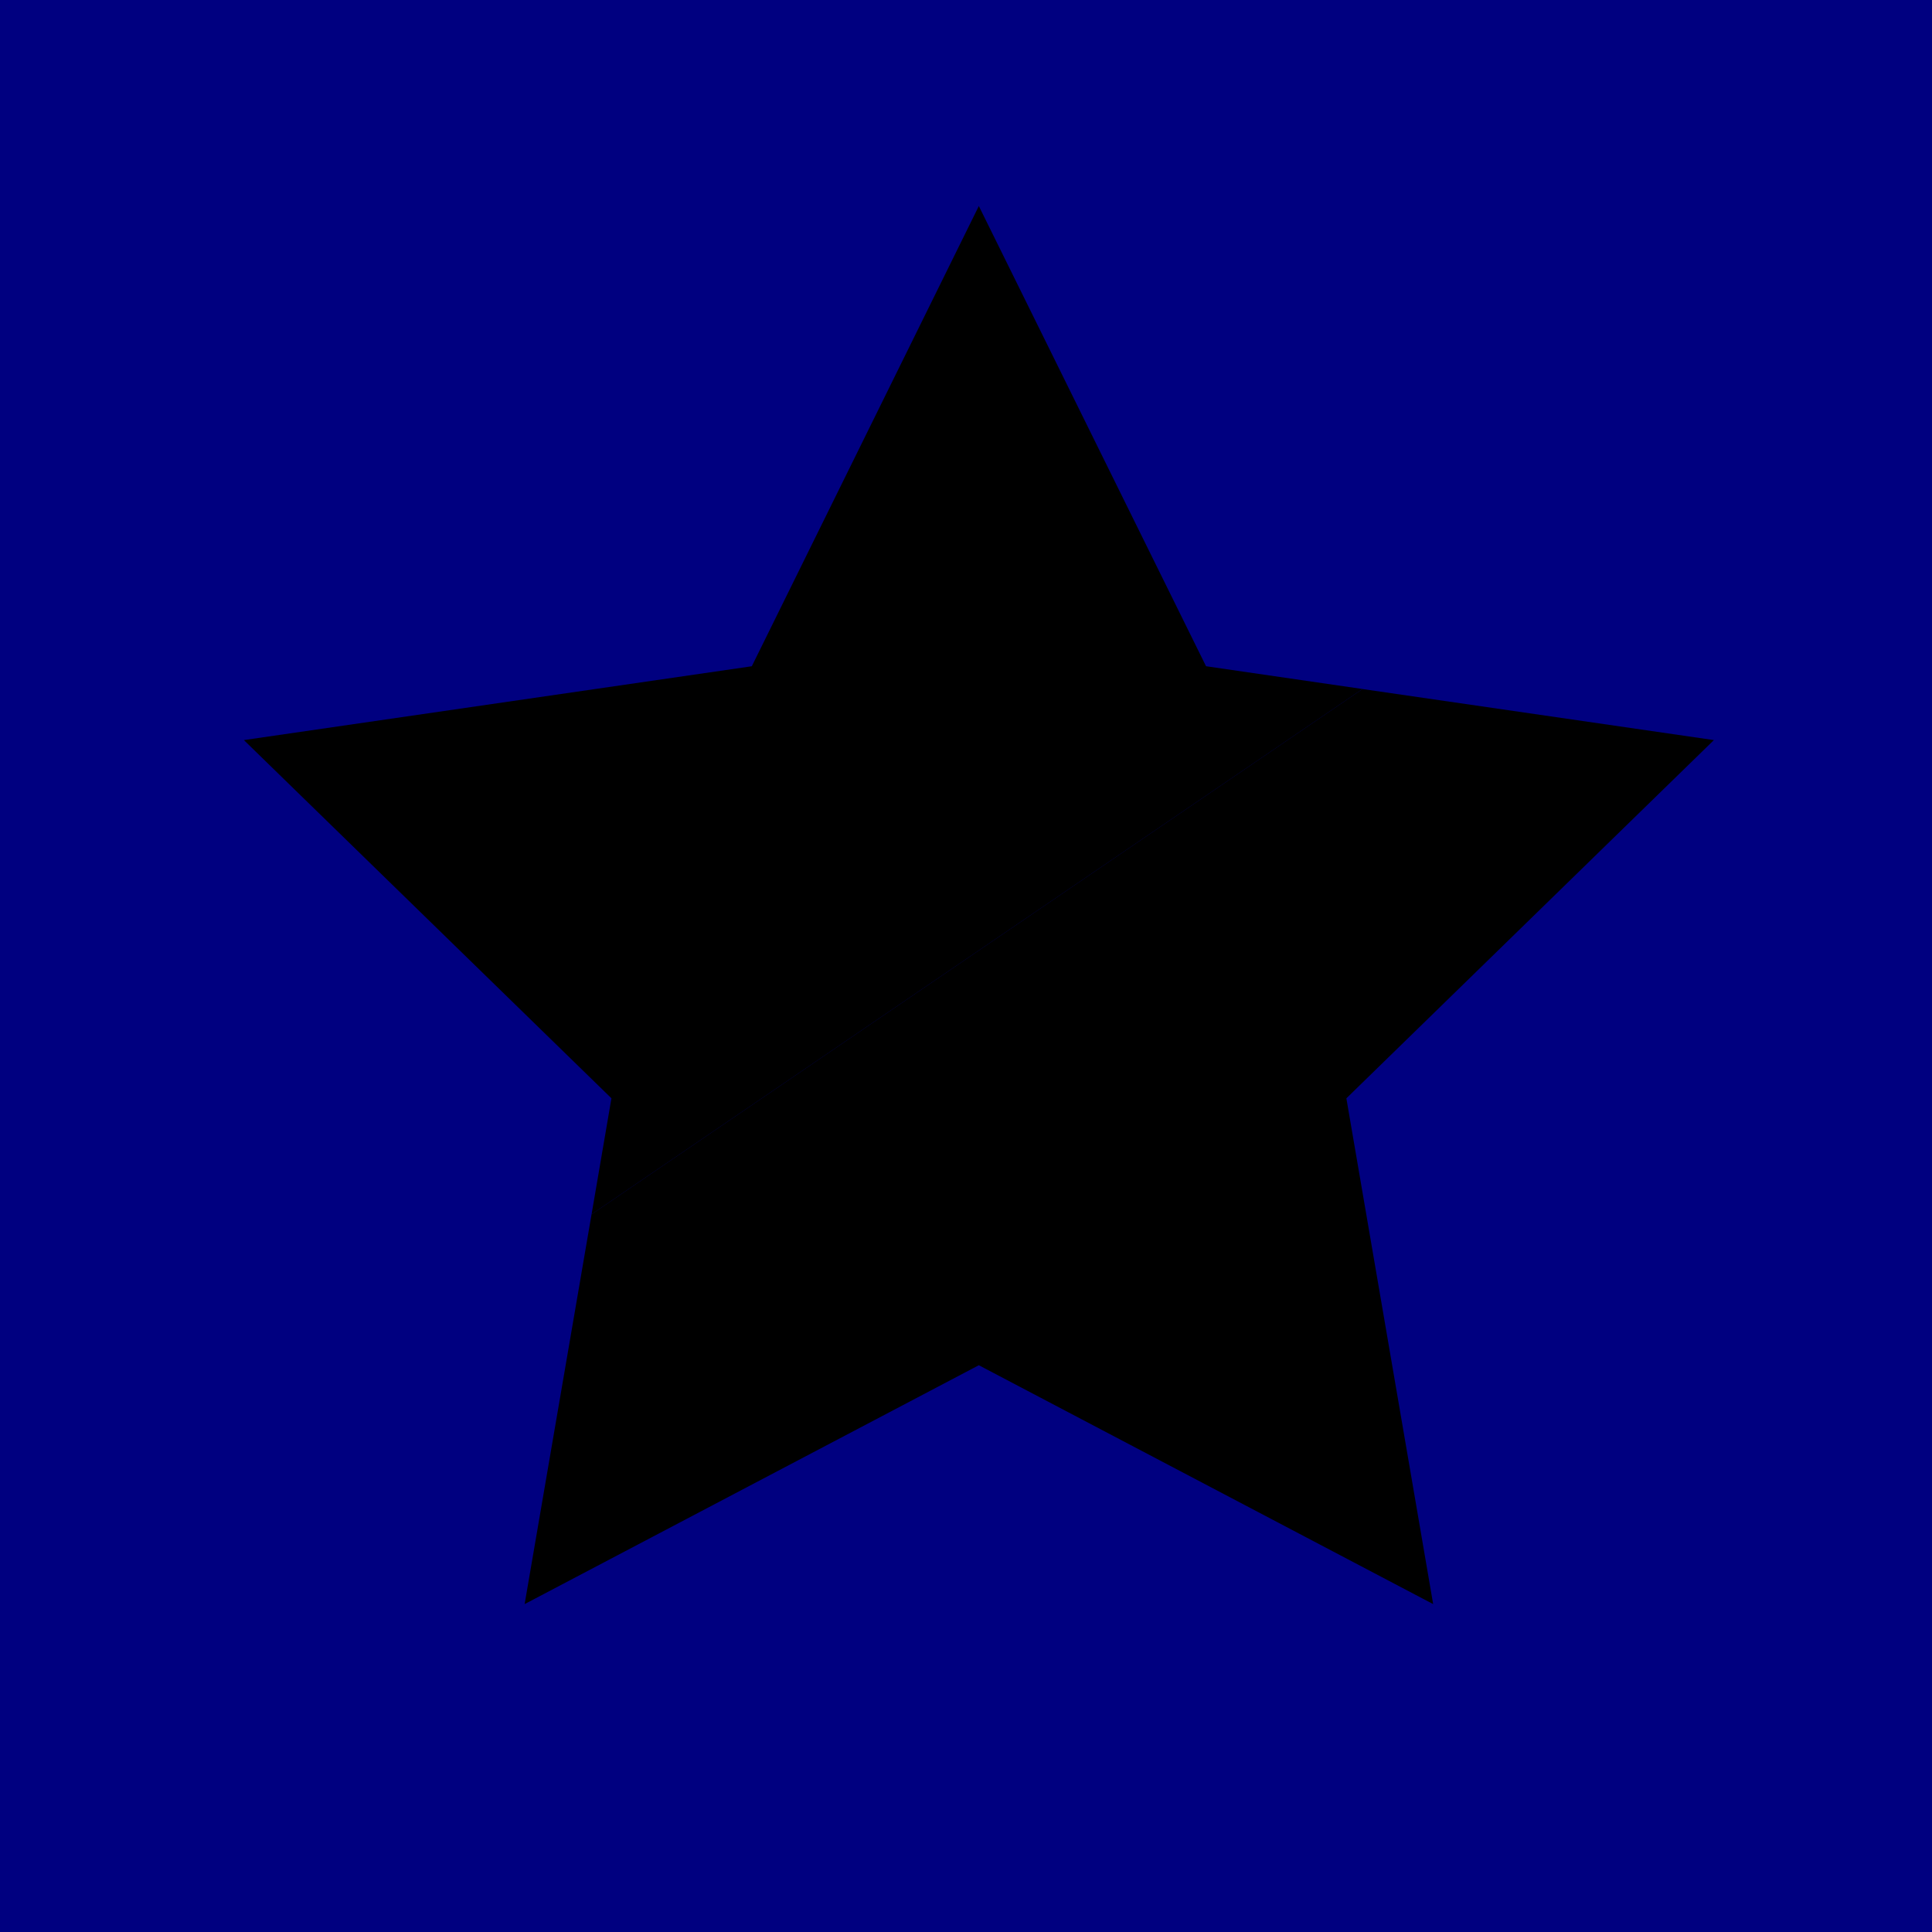
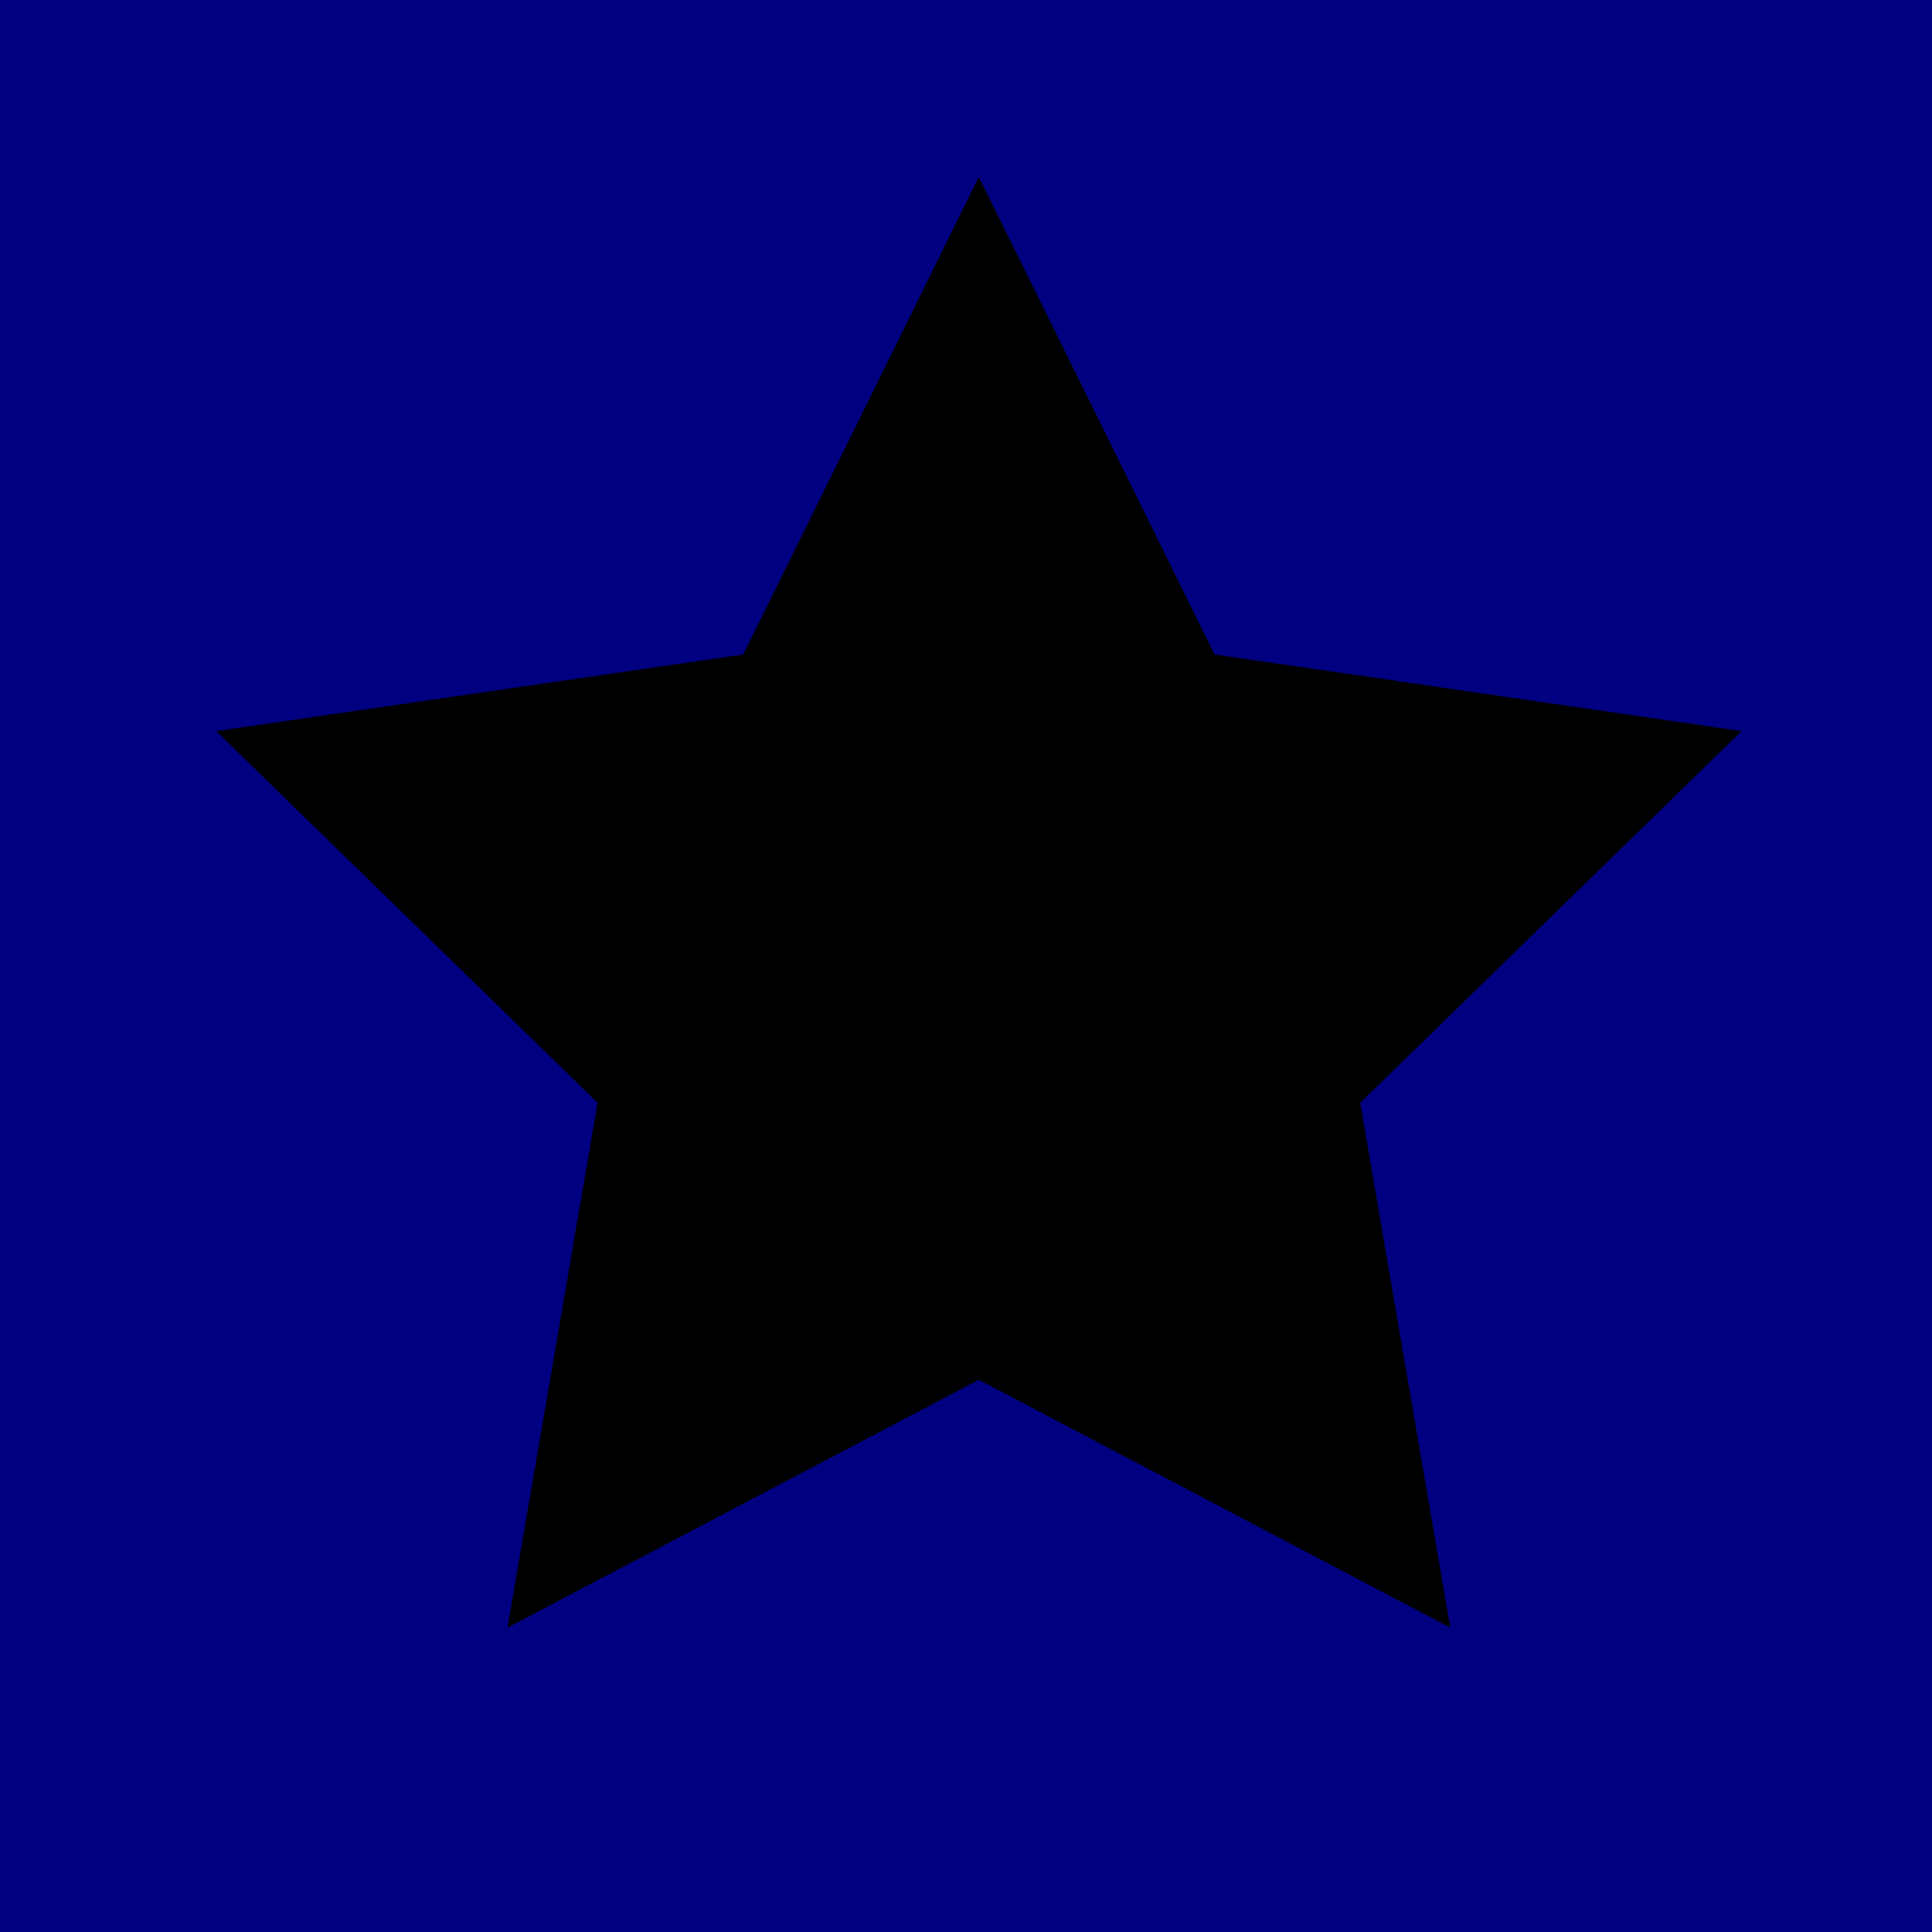
<svg xmlns="http://www.w3.org/2000/svg" width="30" height="30" viewBox="0 0 30 30" version="1.1" id="svg6">
  <defs id="defs10" />
  <g id="g4">
    <rect style="fill:#000080;fill-opacity:1;stroke-width:0" id="outline" width="30" height="30" x="0" y="0" />
-     <path id="star-2" d="M 14.891,-11.252 -15.036,9.139 -17.634,24.271 -0.002,14.998 17.635,24.271 14.266,4.637 28.533,-9.27 Z" transform="matrix(0.4,0,0,0.4,15.2,15.2)" />
-     <path id="star-1" d="m -0.002,-30.002 -8.813,17.866 -19.717,2.866 14.268,13.906 -0.771,4.502 29.927,-20.391 -6.074,-0.884 z" transform="matrix(0.4,0,0,0.4,15.2,15.2)" />
+     <path id="star-2" d="M 14.891,-11.252 -15.036,9.139 -17.634,24.271 -0.002,14.998 17.635,24.271 14.266,4.637 28.533,-9.27 Z" transform="matrix(0.4,0,0,0.4,15.2,15.2)" style="stroke:#000000;stroke-opacity:1;stroke-width:1" />
+     <path id="star-1" d="m -0.002,-30.002 -8.813,17.866 -19.717,2.866 14.268,13.906 -0.771,4.502 29.927,-20.391 -6.074,-0.884 z" transform="matrix(0.4,0,0,0.4,15.2,15.2)" style="stroke:#000000;stroke-opacity:1;stroke-width:1" />
  </g>
</svg>
